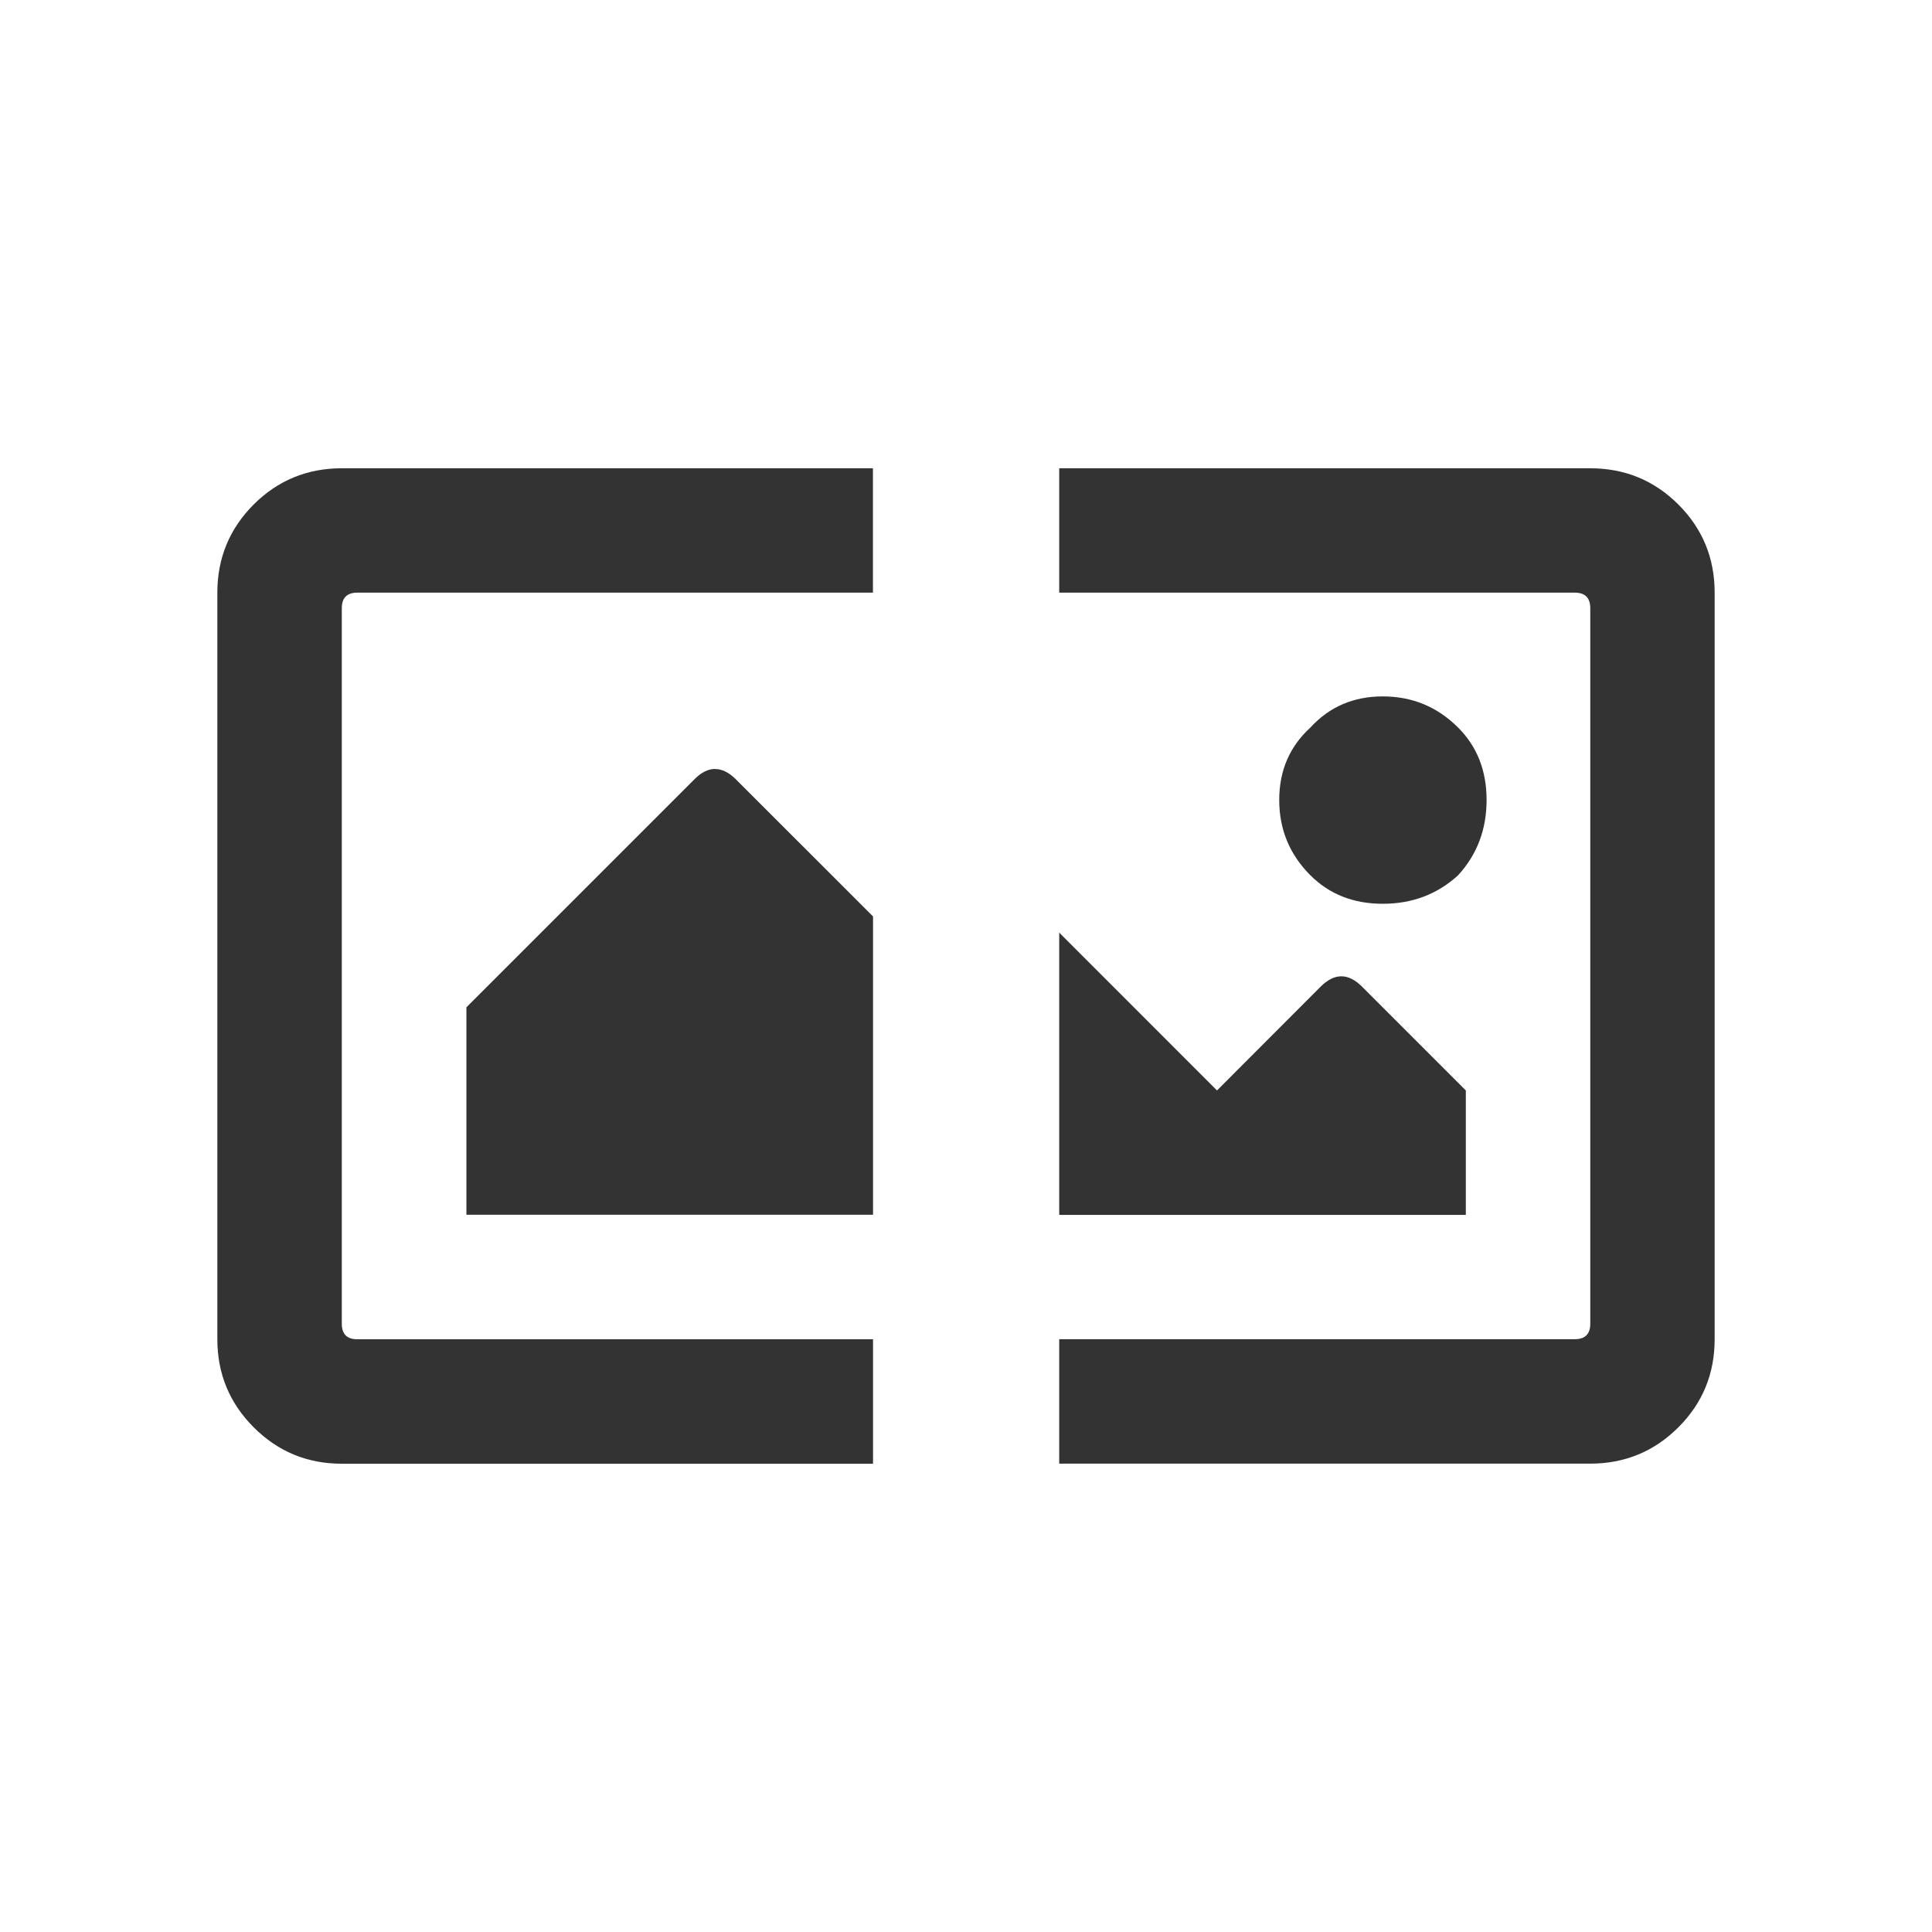
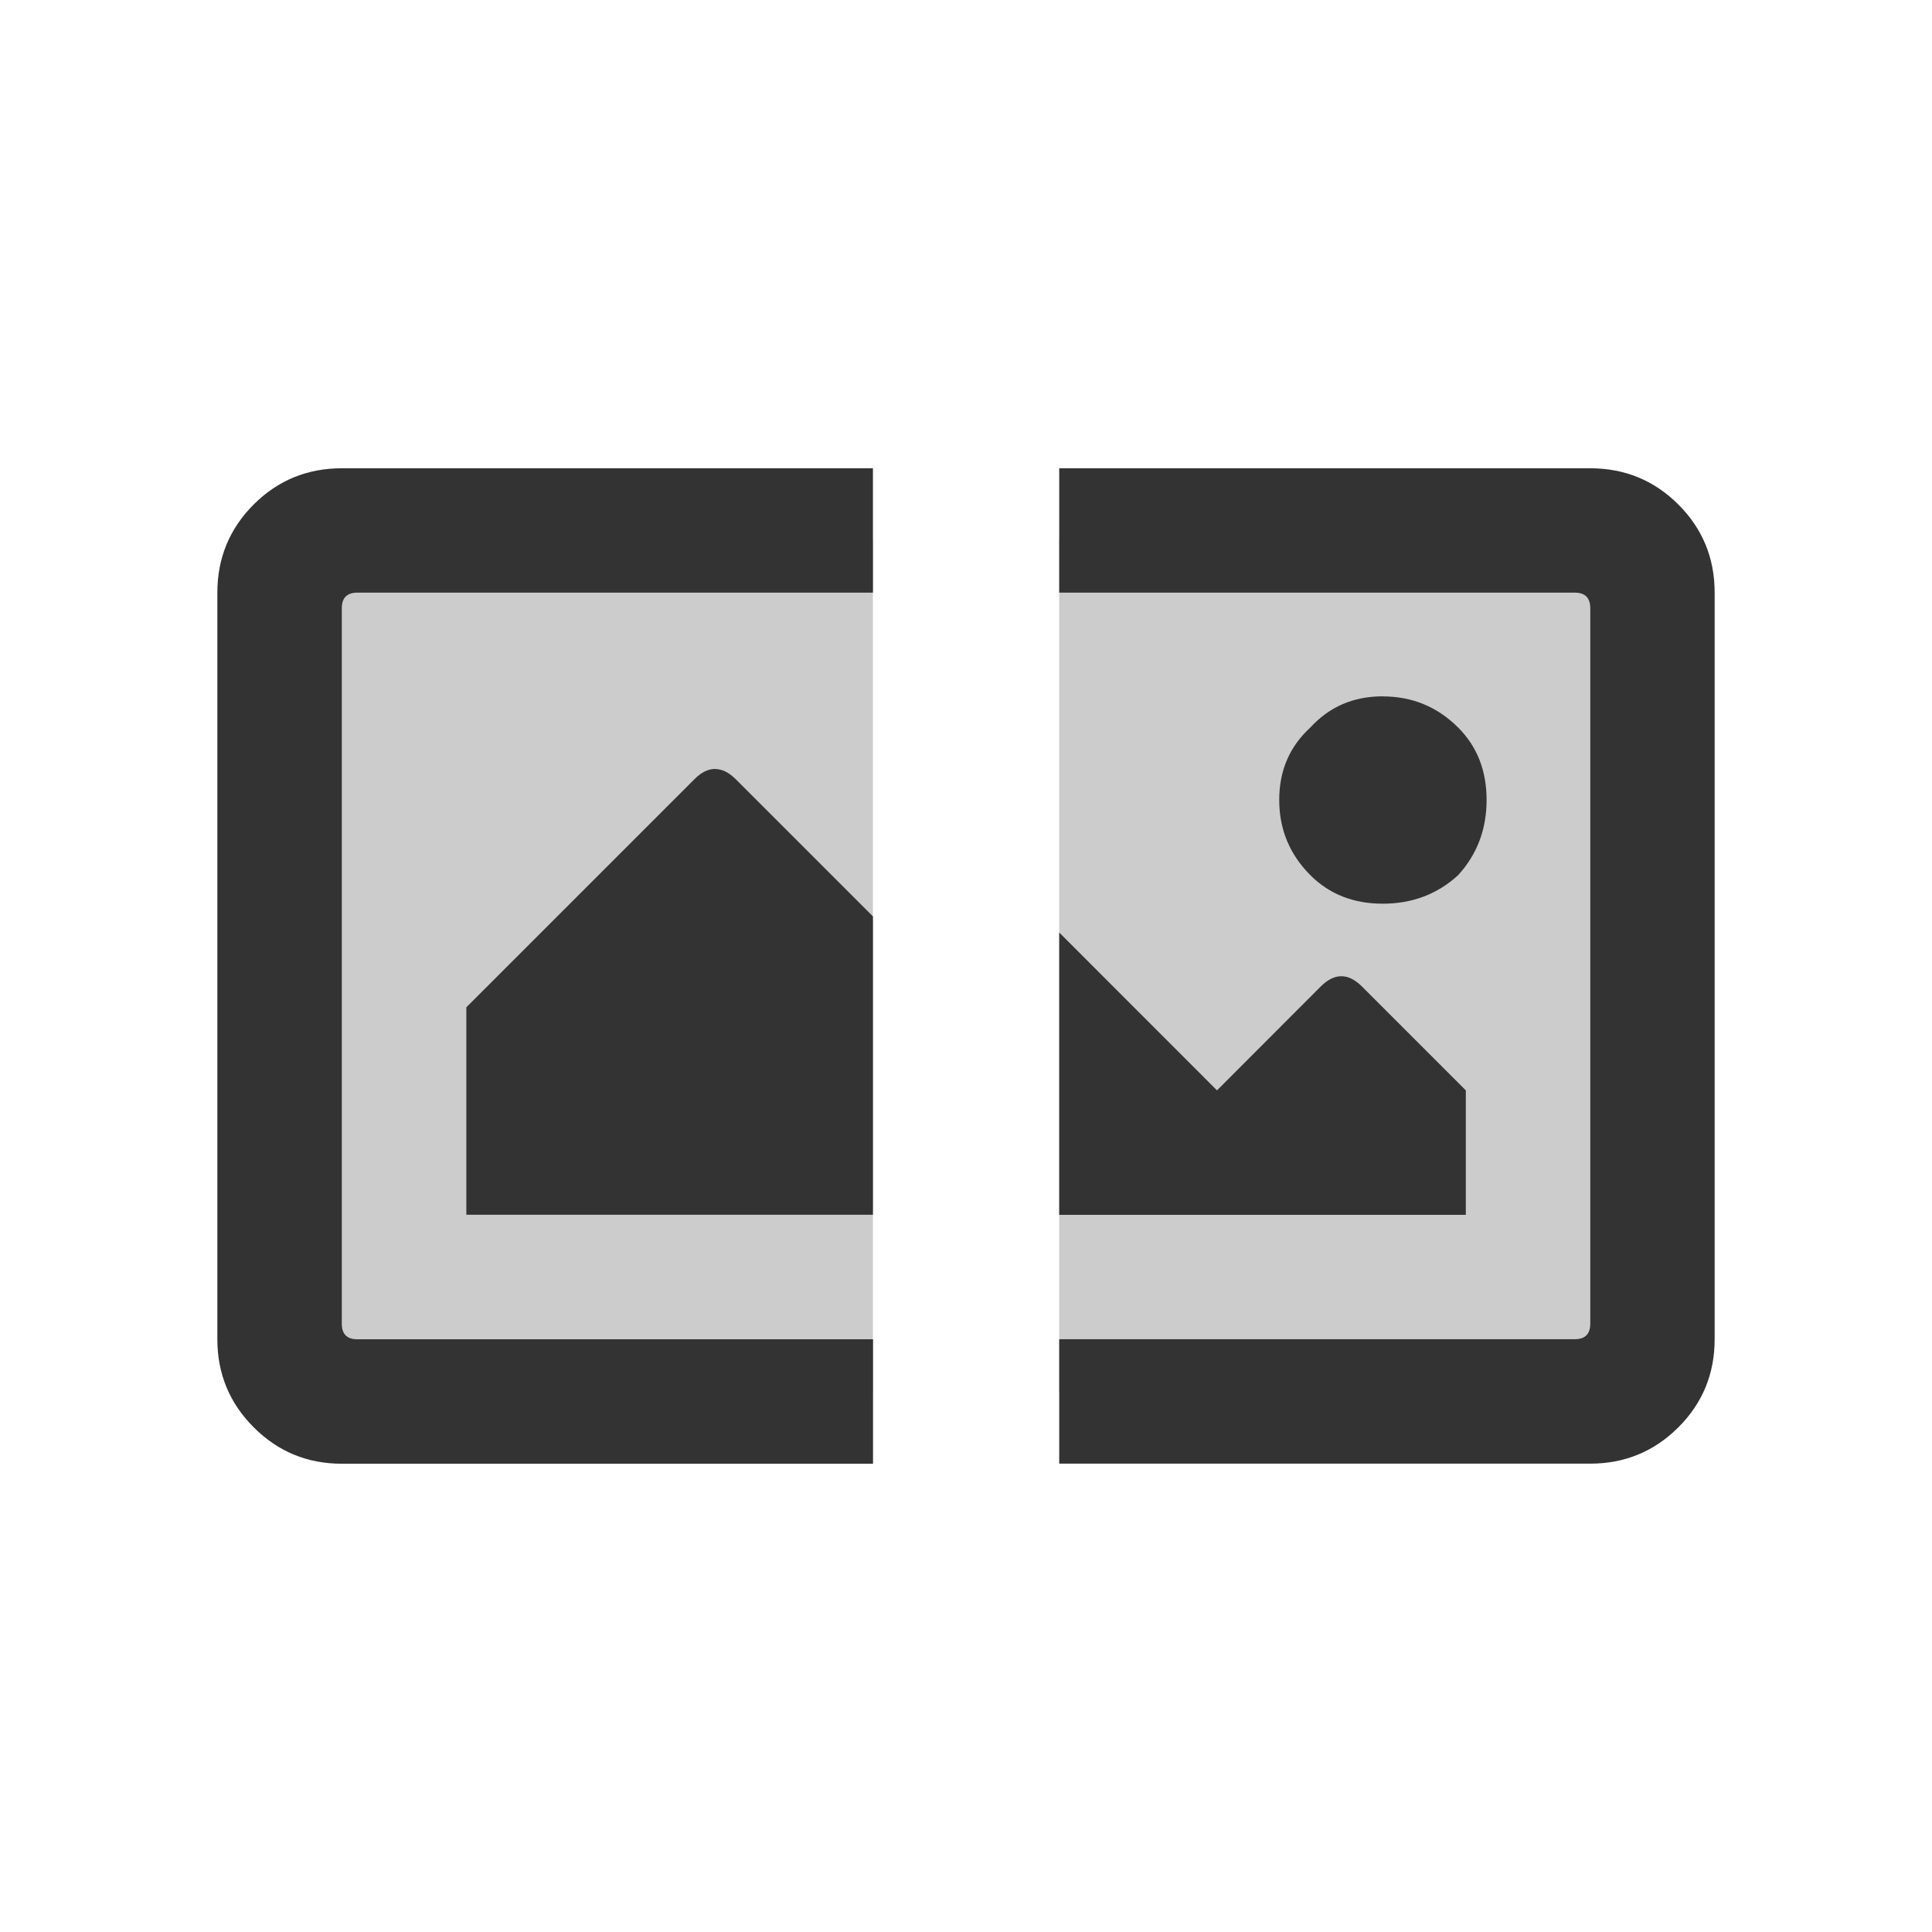
<svg xmlns="http://www.w3.org/2000/svg" width="24" height="24" viewBox="0 0 24 24" version="1.1" id="svg6">
  <defs id="defs10" />
-   <path id="path1020" style="font-style:normal;font-weight:normal;font-size:23.388px;line-height:1.25;font-family:sans-serif;letter-spacing:0px;word-spacing:0px;fill:#333333;fill-opacity:1;stroke:none;stroke-width:0.412" d="m 13.158,11.585 v 3.507 h 5.051 v -1.546 l -1.289,-1.289 c -0.172,-0.172 -0.343,-0.172 -0.515,0 l -1.287,1.289 z m 4.02,-2.934 c -0.365,0 -0.664,0.129 -0.9,0.387 -0.258,0.236 -0.387,0.535 -0.387,0.9 0,0.365 0.129,0.677 0.387,0.935 0.236,0.236 0.535,0.354 0.9,0.354 0.365,0 0.677,-0.118 0.935,-0.354 0.236,-0.258 0.354,-0.57 0.354,-0.935 0,-0.365 -0.118,-0.664 -0.354,-0.9 C 17.855,8.78 17.543,8.651 17.178,8.651 Z M 13.158,5.817 v 1.545 h 6.404 c 0.129,0 0.193,0.065 0.193,0.194 v 8.887 c 0,0.129 -0.064,0.193 -0.193,0.193 h -6.404 v 1.546 h 6.596 c 0.429,0 0.795,-0.151 1.096,-0.452 C 21.15,17.43 21.3,17.066 21.3,16.636 V 7.362 C 21.3,6.933 21.15,6.568 20.85,6.268 20.549,5.967 20.183,5.817 19.754,5.817 Z m -4.274,3.735 c -0.086,0 -0.172,0.042 -0.257,0.128 l -2.833,2.833 v 2.577 h 5.051 V 11.384 L 9.141,9.681 C 9.055,9.595 8.969,9.553 8.883,9.553 Z M 4.246,5.817 c -0.429,0 -0.794,0.15 -1.095,0.45 C 2.851,6.568 2.7,6.933 2.7,7.362 v 9.274 c 0,0.429 0.151,0.794 0.452,1.095 0.301,0.301 0.665,0.452 1.095,0.452 h 6.598 v -1.546 H 4.439 c -0.129,0 -0.193,-0.064 -0.193,-0.193 V 7.556 c 0,-0.129 0.064,-0.194 0.193,-0.194 h 6.405 V 5.817 Z" />
+   <rect style="opacity:1;fill:#cccccc;fill-opacity:1;stroke:none;stroke-width:1.2;stroke-linecap:round;stroke-linejoin:round;stroke-miterlimit:4;stroke-dasharray:none;stroke-dashoffset:0;stroke-opacity:1" id="rect2672-0" width="7.155" height="10.597" x="3.688" y="6.701" />
+   <rect style="opacity:1;fill:#cccccc;fill-opacity:1;stroke:none;stroke-width:1.2;stroke-linecap:round;stroke-linejoin:round;stroke-miterlimit:4;stroke-dasharray:none;stroke-dashoffset:0;stroke-opacity:1" id="rect2672" width="7.155" height="10.597" x="13.158" y="6.701" />
+   <path id="path2678" style="font-style:normal;font-weight:normal;font-size:23.388px;line-height:1.25;font-family:sans-serif;letter-spacing:0px;word-spacing:0px;fill:#333333;fill-opacity:1;stroke:none;stroke-width:0.412" d="m 13.158,5.817 v 1.545 h 6.404 c 0.129,0 0.193,0.065 0.193,0.194 v 8.887 c 0,0.129 -0.064,0.193 -0.193,0.193 h -6.404 v 1.546 h 6.596 c 0.429,0 0.795,-0.151 1.096,-0.452 C 21.15,17.43 21.3,17.066 21.3,16.636 V 7.362 C 21.3,6.933 21.15,6.568 20.85,6.268 20.549,5.967 20.183,5.817 19.754,5.817 Z m 4.02,2.833 c -0.365,0 -0.664,0.129 -0.9,0.387 -0.258,0.236 -0.387,0.535 -0.387,0.9 0,0.365 0.129,0.677 0.387,0.935 0.236,0.236 0.535,0.354 0.9,0.354 0.365,0 0.677,-0.118 0.935,-0.354 0.236,-0.258 0.354,-0.57 0.354,-0.935 0,-0.365 -0.118,-0.664 -0.354,-0.9 C 17.855,8.78 17.543,8.651 17.178,8.651 Z m -4.02,2.934 v 3.507 h 5.051 v -1.546 l -1.289,-1.289 c -0.172,-0.172 -0.343,-0.172 -0.515,0 l -1.287,1.289 z" />
+   <path id="path1020" style="font-style:normal;font-weight:normal;font-size:23.388px;line-height:1.25;font-family:sans-serif;letter-spacing:0px;word-spacing:0px;fill:#333333;fill-opacity:1;stroke:none;stroke-width:0.412" d="m 4.246,5.817 c -0.429,0 -0.794,0.15 -1.095,0.45 C 2.851,6.568 2.7,6.933 2.7,7.362 v 9.274 c 0,0.429 0.151,0.794 0.452,1.095 0.301,0.301 0.665,0.452 1.095,0.452 h 6.598 v -1.546 H 4.439 c -0.129,0 -0.193,-0.064 -0.193,-0.193 V 7.556 c 0,-0.129 0.064,-0.194 0.193,-0.194 h 6.405 V 5.817 Z m 4.637,3.735 c -0.086,0 -0.172,0.042 -0.257,0.128 l -2.833,2.833 v 2.577 h 5.051 V 11.384 L 9.141,9.681 C 9.055,9.595 8.969,9.553 8.883,9.553 Z" />
</svg>
